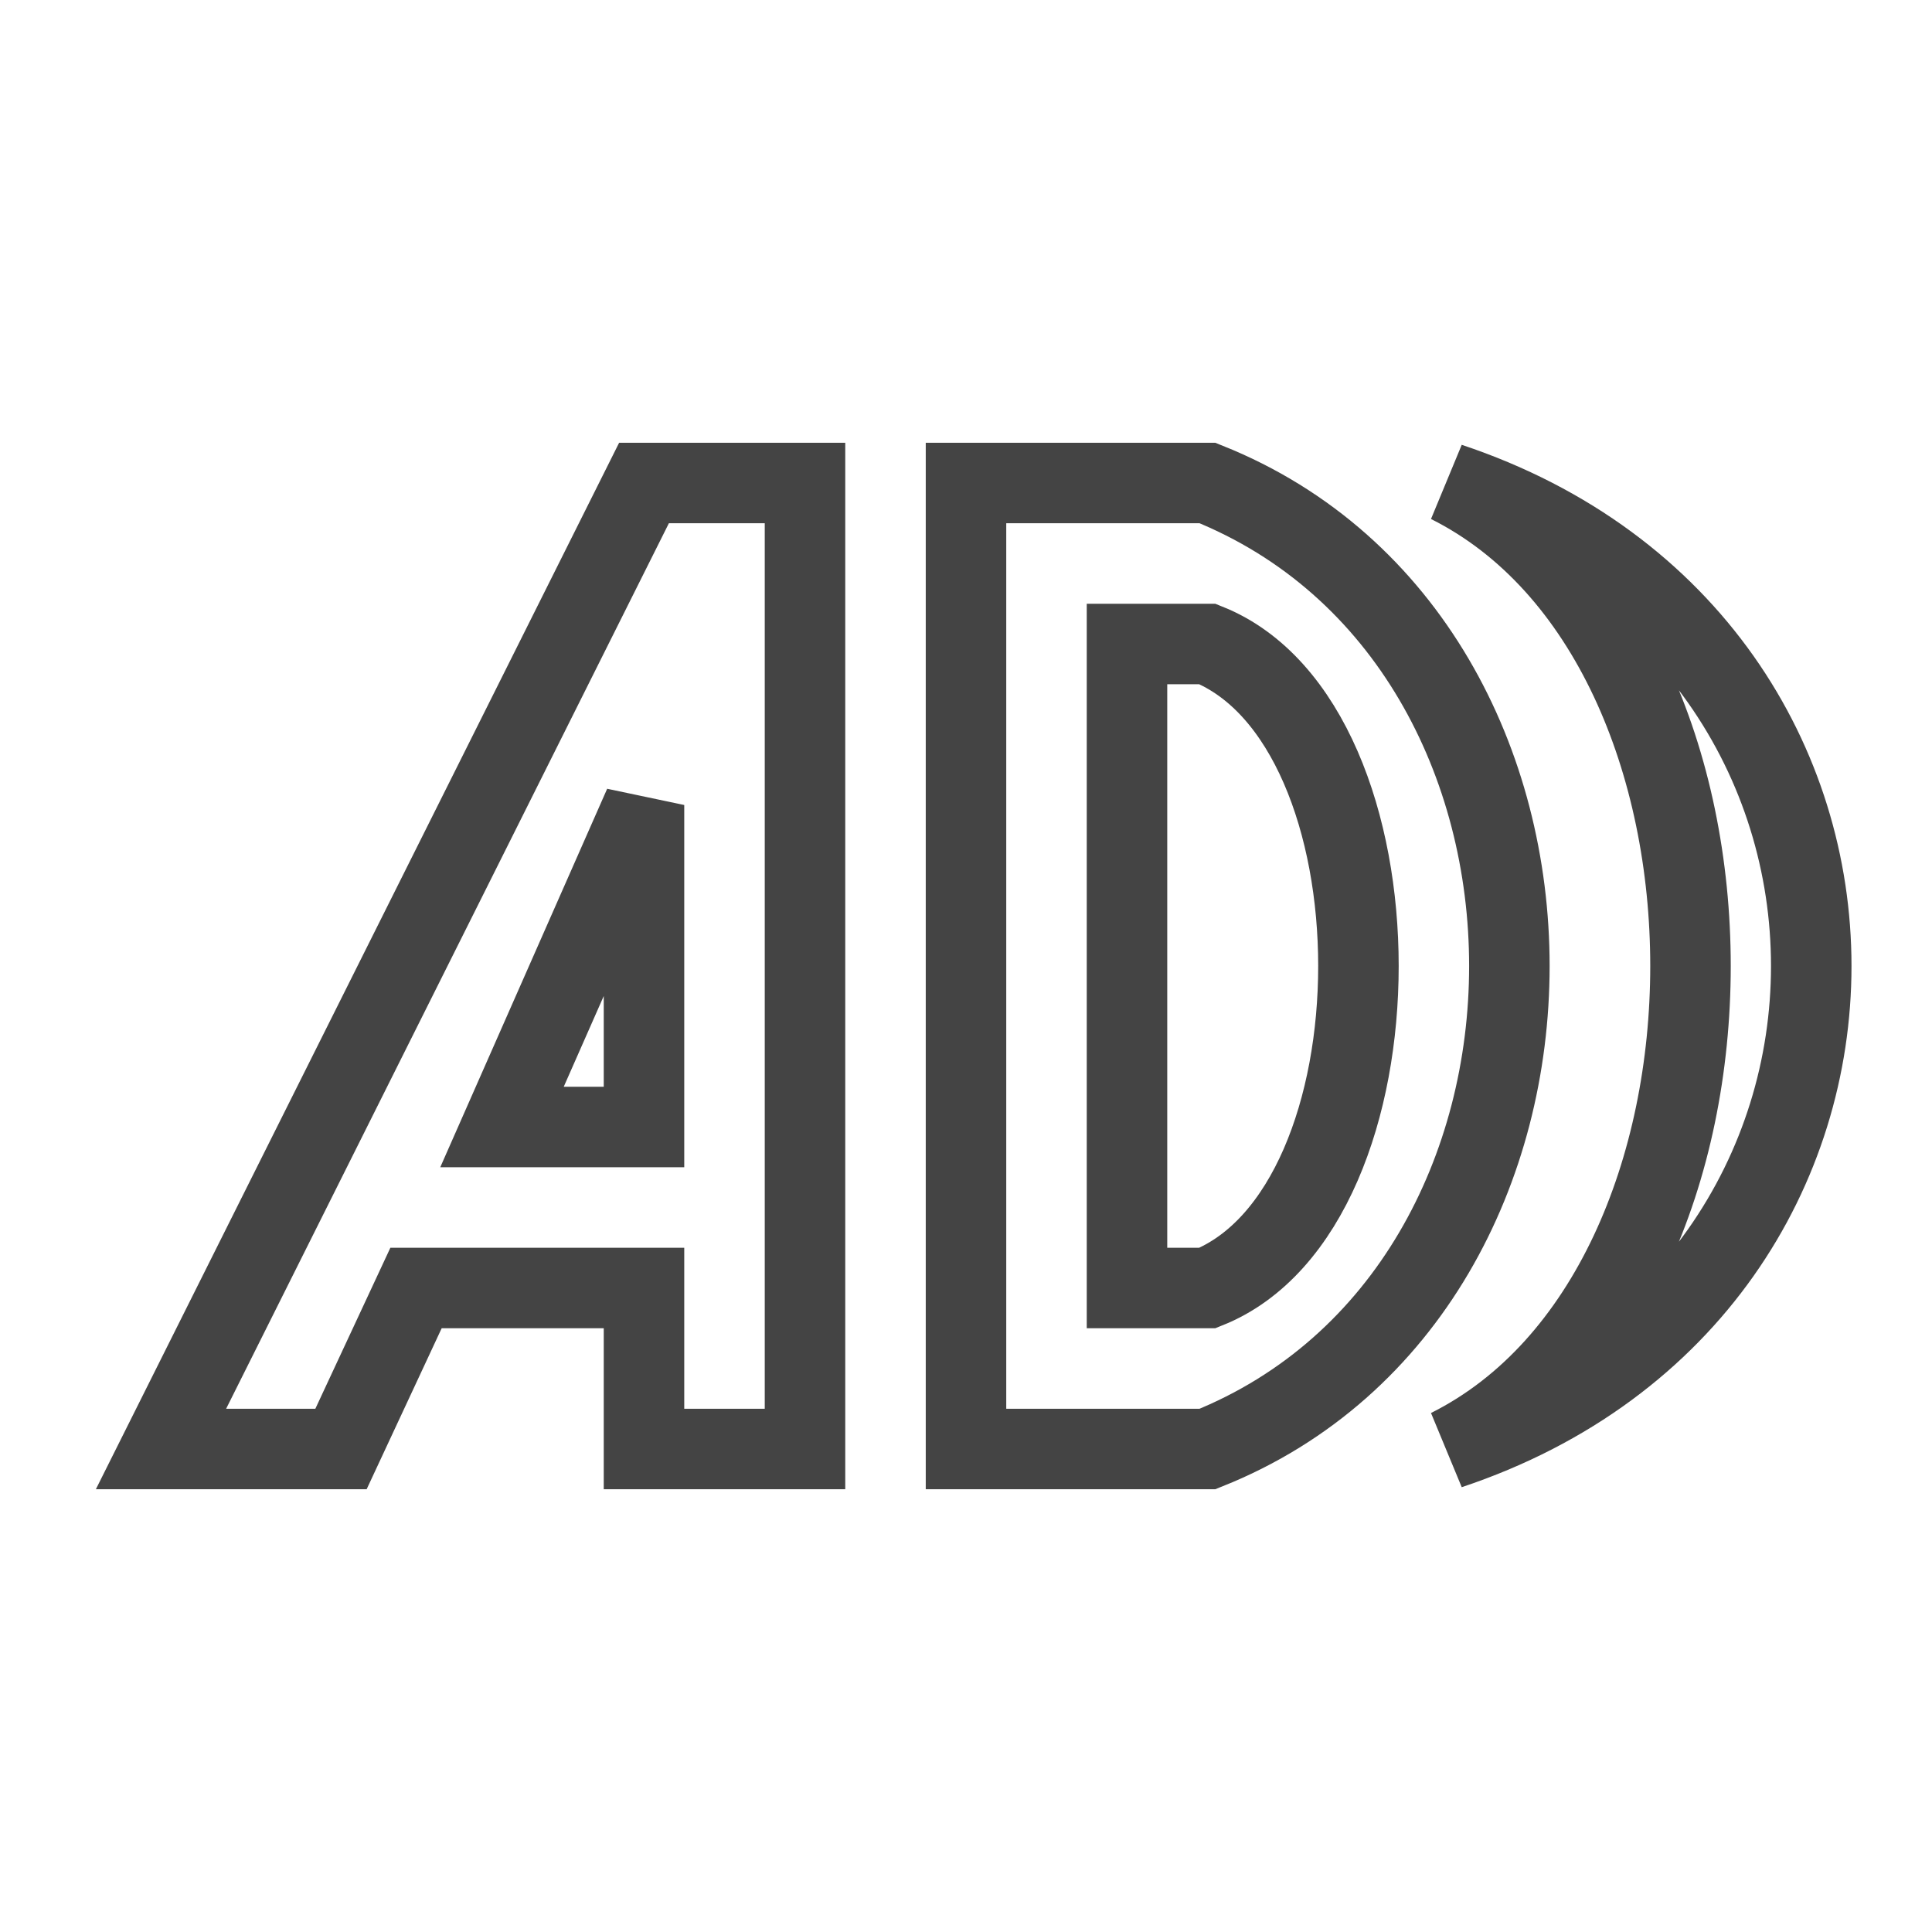
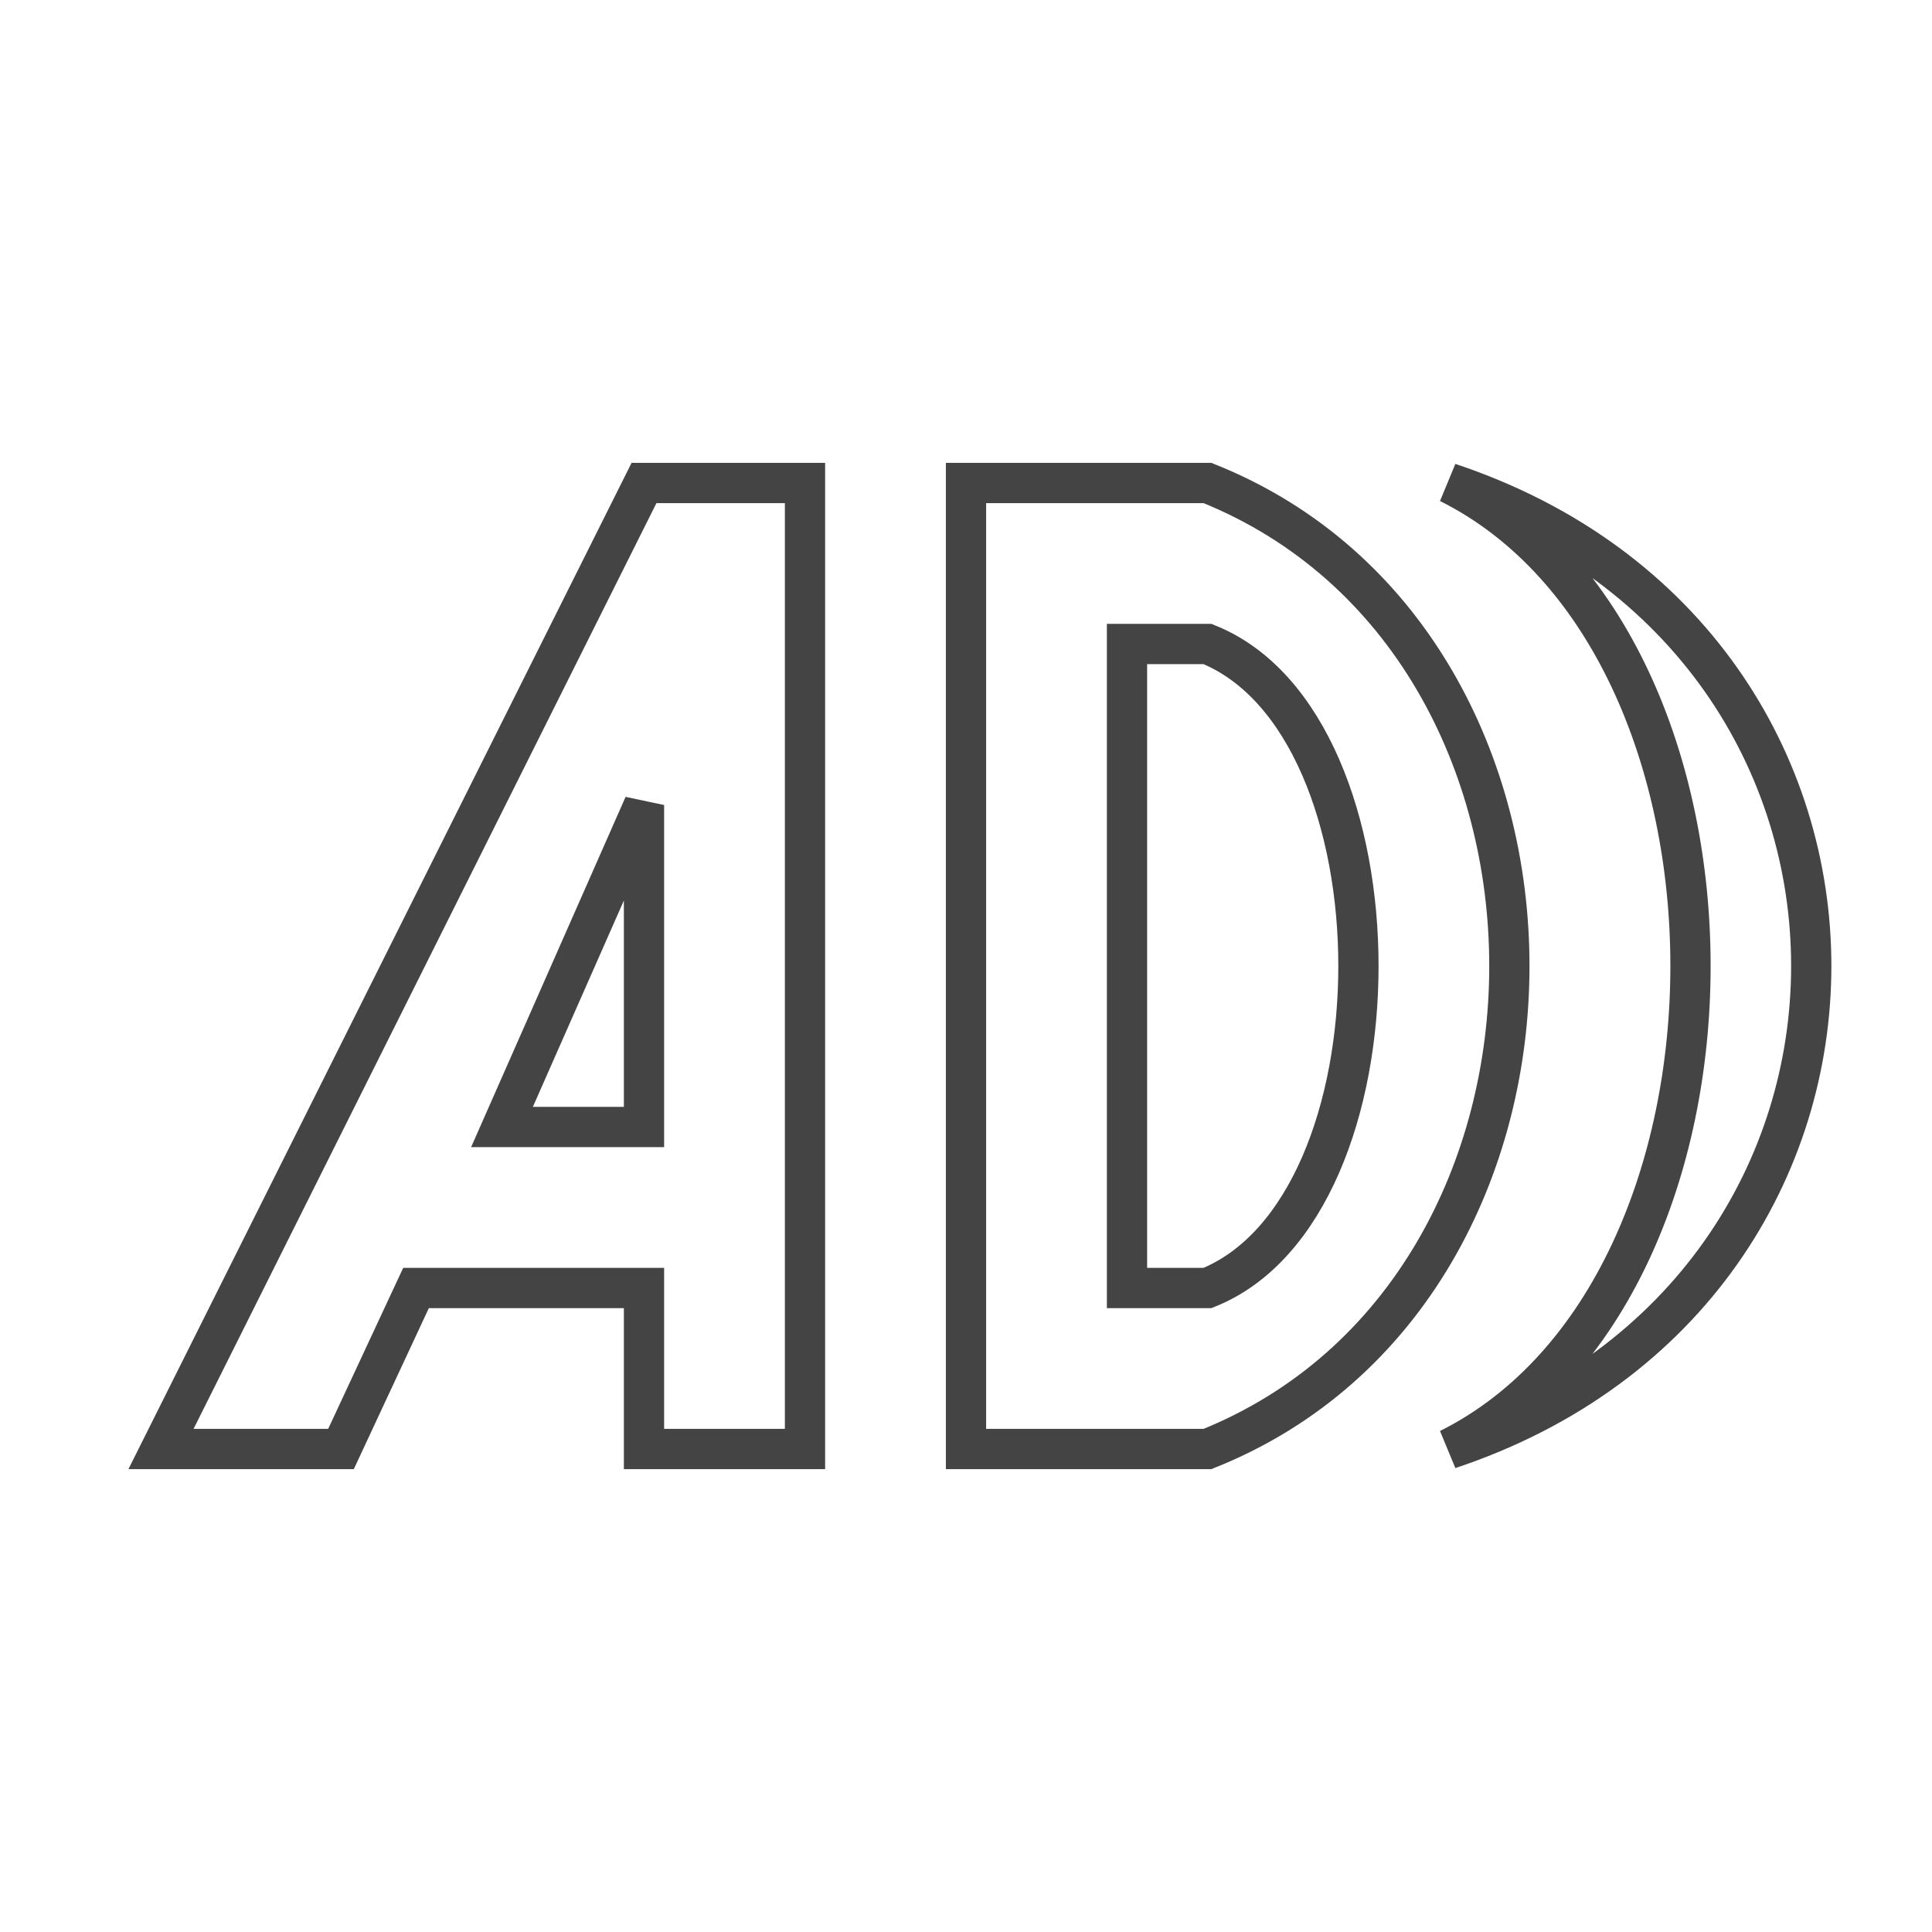
<svg style="height: 24px; width: 24px" viewBox="0 0 24 24">
-   <path fill="none" stroke="#444" fill-rule="evenodd" d="      M 2,18     L 8,6     H 10     V 18     H 8     V 16     H 5.168     L 4.236,18     Z      M 8,10     V 14     H 6.236     Z      M 12 6     H 15     C 20,8       20,16       15,18     H 12     Z      M 14 8     H 15     C 17.5,9       17.5,15       15,16     H 14     Z      M 18 6     C 24,8       24,16       18,18     C 22,16       22,8       18,6     Z    " />
+   <path fill="none" stroke="#444" stroke-width="0.5" fill-rule="evenodd" d="      M 2,18     L 8,6     H 10     V 18     H 8     V 16     H 5.168     L 4.236,18     Z      M 8,10     V 14     H 6.236     Z      M 12 6     H 15     C 20,8       20,16       15,18     H 12     Z      M 14 8     H 15     C 17.5,9       17.5,15       15,16     H 14     Z      M 18 6     C 24,8       24,16       18,18     C 22,16       22,8       18,6     Z    " />
</svg>
